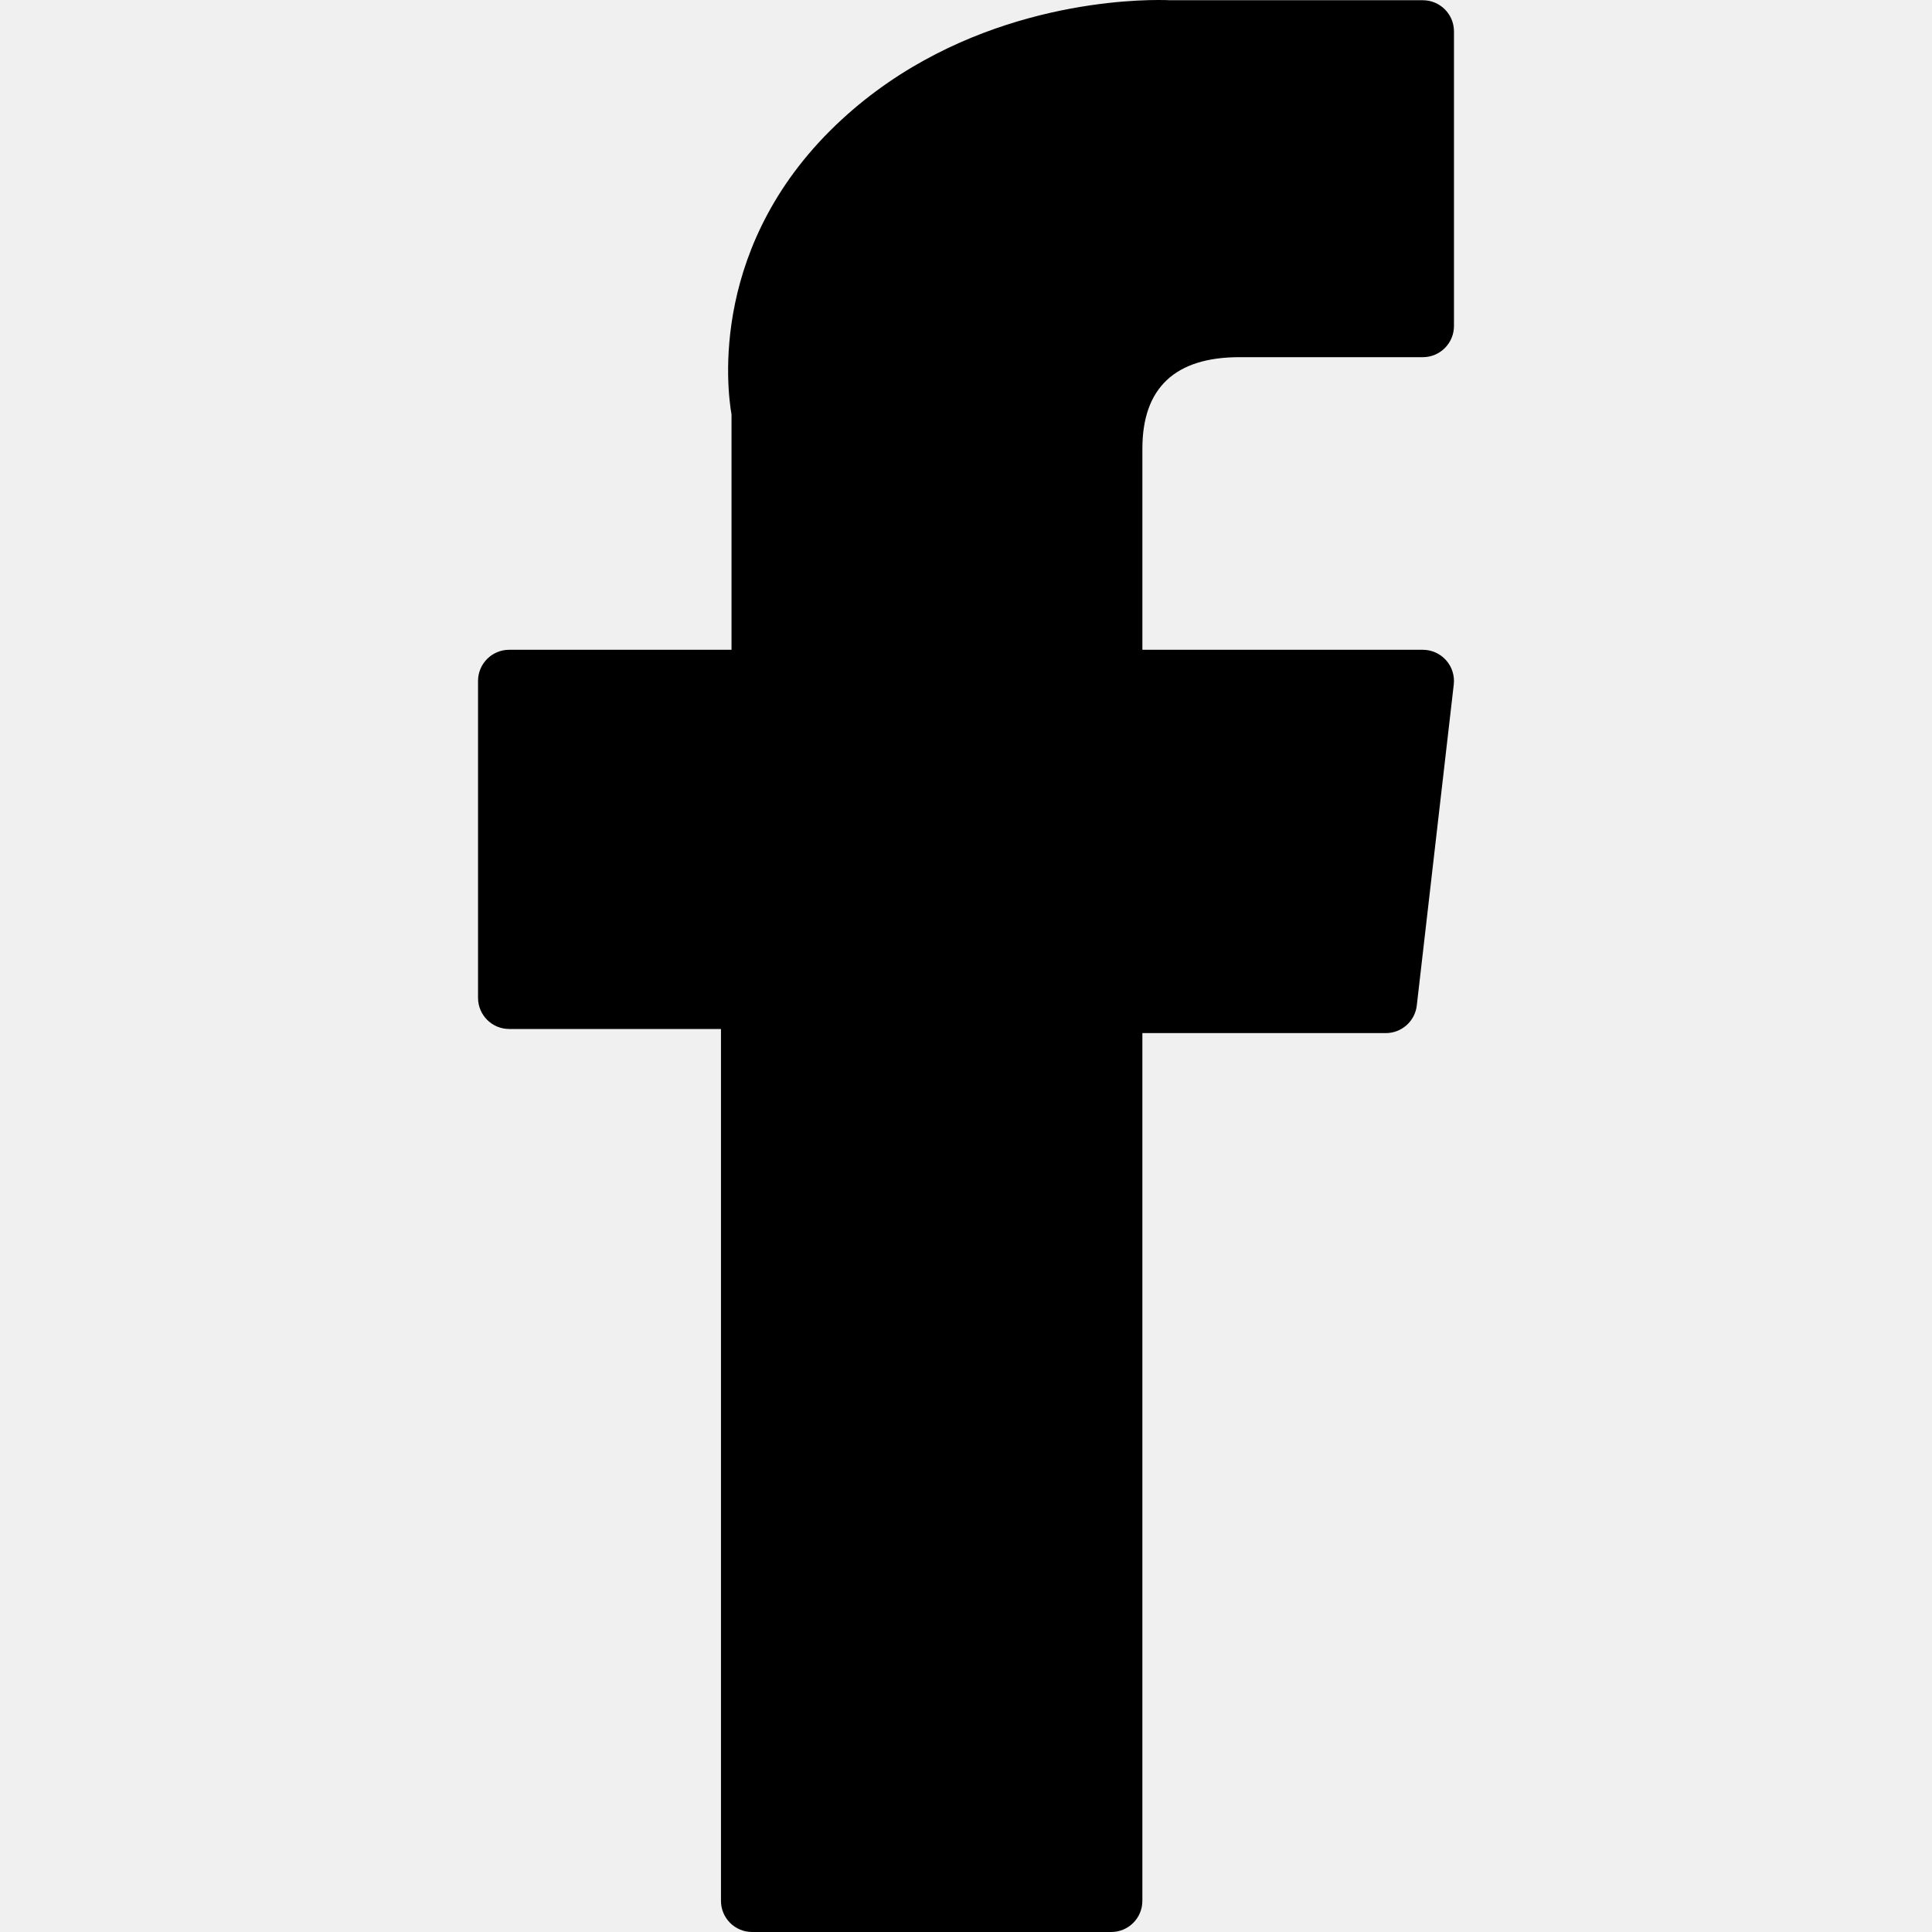
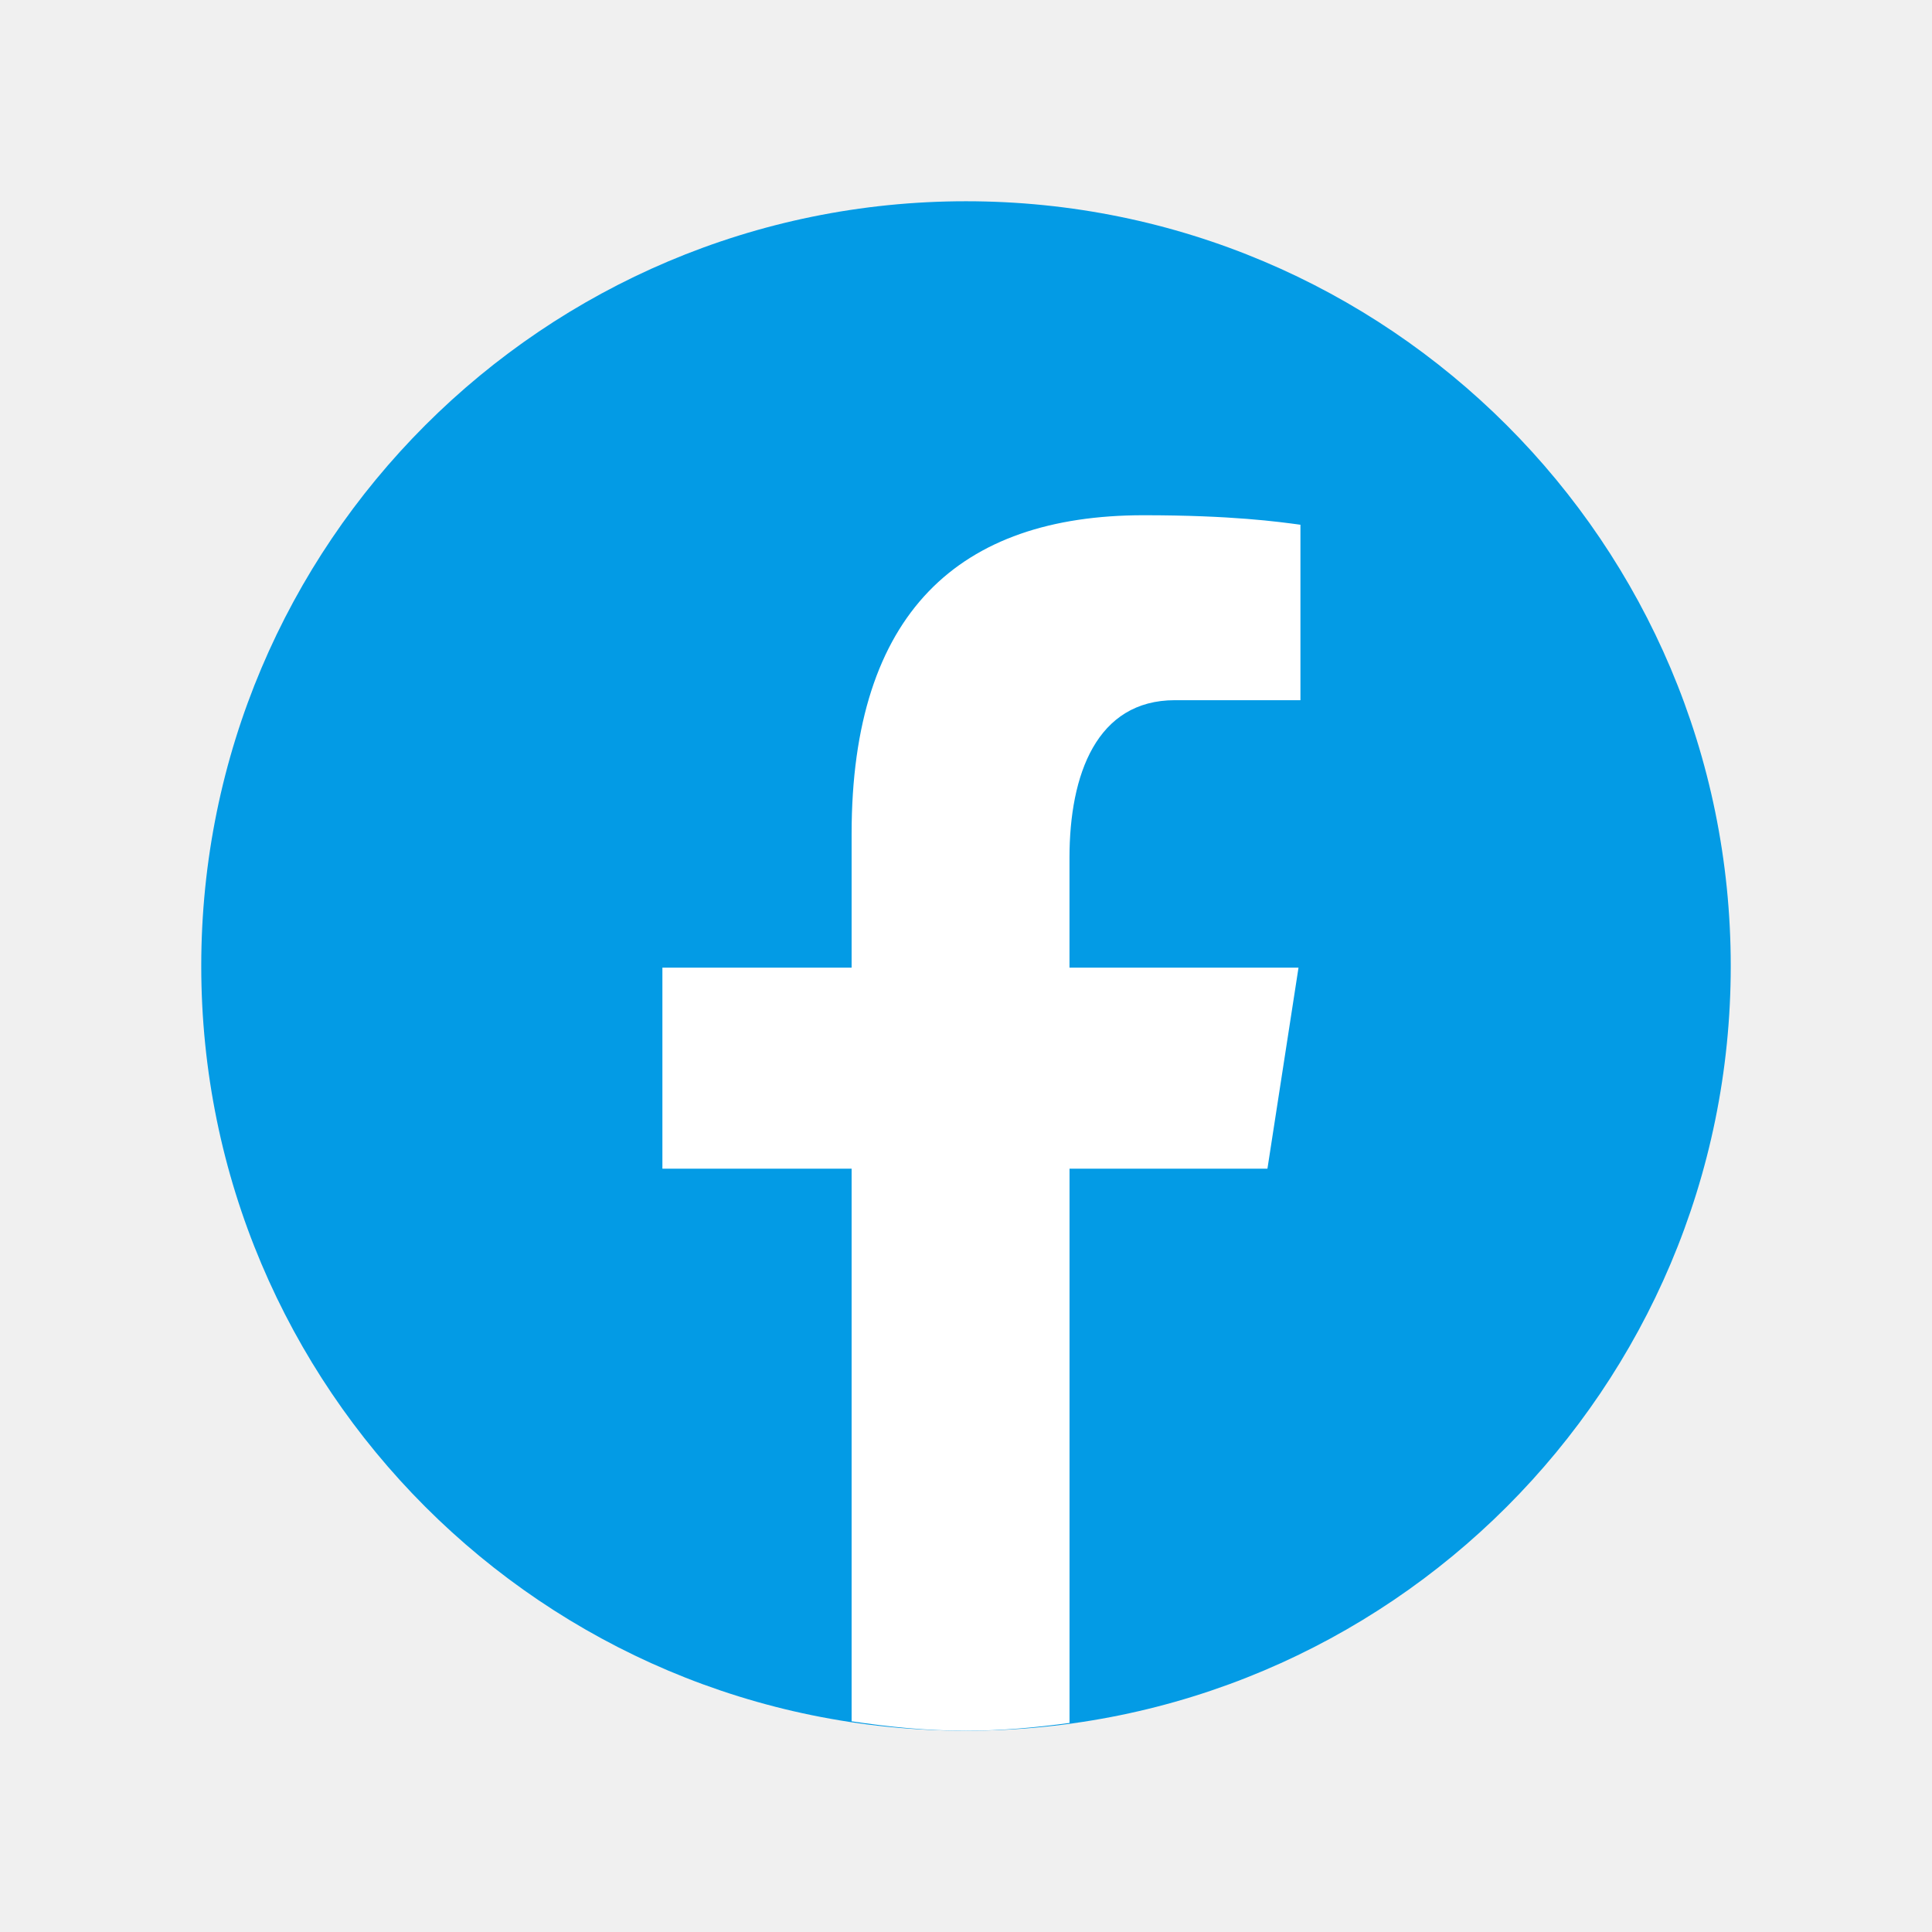
- <svg xmlns="http://www.w3.org/2000/svg" fill="#000000" height="800px" width="800px" version="1.1" id="Layer_1" viewBox="0 0 310 310" xml:space="preserve">
-   <g id="XMLID_834_">
-     <path id="XMLID_835_" d="M81.703,165.106h33.981V305c0,2.762,2.238,5,5,5h57.616c2.762,0,5-2.238,5-5V165.765h39.064   c2.54,0,4.677-1.906,4.967-4.429l5.933-51.502c0.163-1.417-0.286-2.836-1.234-3.899c-0.949-1.064-2.307-1.673-3.732-1.673h-44.996   V71.978c0-9.732,5.24-14.667,15.576-14.667c1.473,0,29.42,0,29.42,0c2.762,0,5-2.239,5-5V5.037c0-2.762-2.238-5-5-5h-40.545   C187.467,0.023,186.832,0,185.896,0c-7.035,0-31.488,1.381-50.804,19.151c-21.402,19.692-18.427,43.27-17.716,47.358v37.752H81.703   c-2.762,0-5,2.238-5,5v50.844C76.703,162.867,78.941,165.106,81.703,165.106z" />
-   </g>
+ <svg xmlns="http://www.w3.org/2000/svg" viewBox="0 0 48 48" width="48px" height="48px">
+   <path fill="#039be5" d="M24 5A19 19 0 1 0 24 43A19 19 0 1 0 24 5Z" />
+   <path fill="#fff" d="M26.572,29.036h4.917l0.772-4.995h-5.69v-2.73c0-2.075,0.678-3.915,2.619-3.915h3.119v-4.359c-0.548-0.074-1.707-0.236-3.897-0.236c-4.573,0-7.254,2.415-7.254,7.917v3.323h-4.701v4.995h4.701v13.729C22.089,42.905,23.032,43,24,43c0.875,0,1.729-0.08,2.572-0.194V29.036z" />
</svg>
